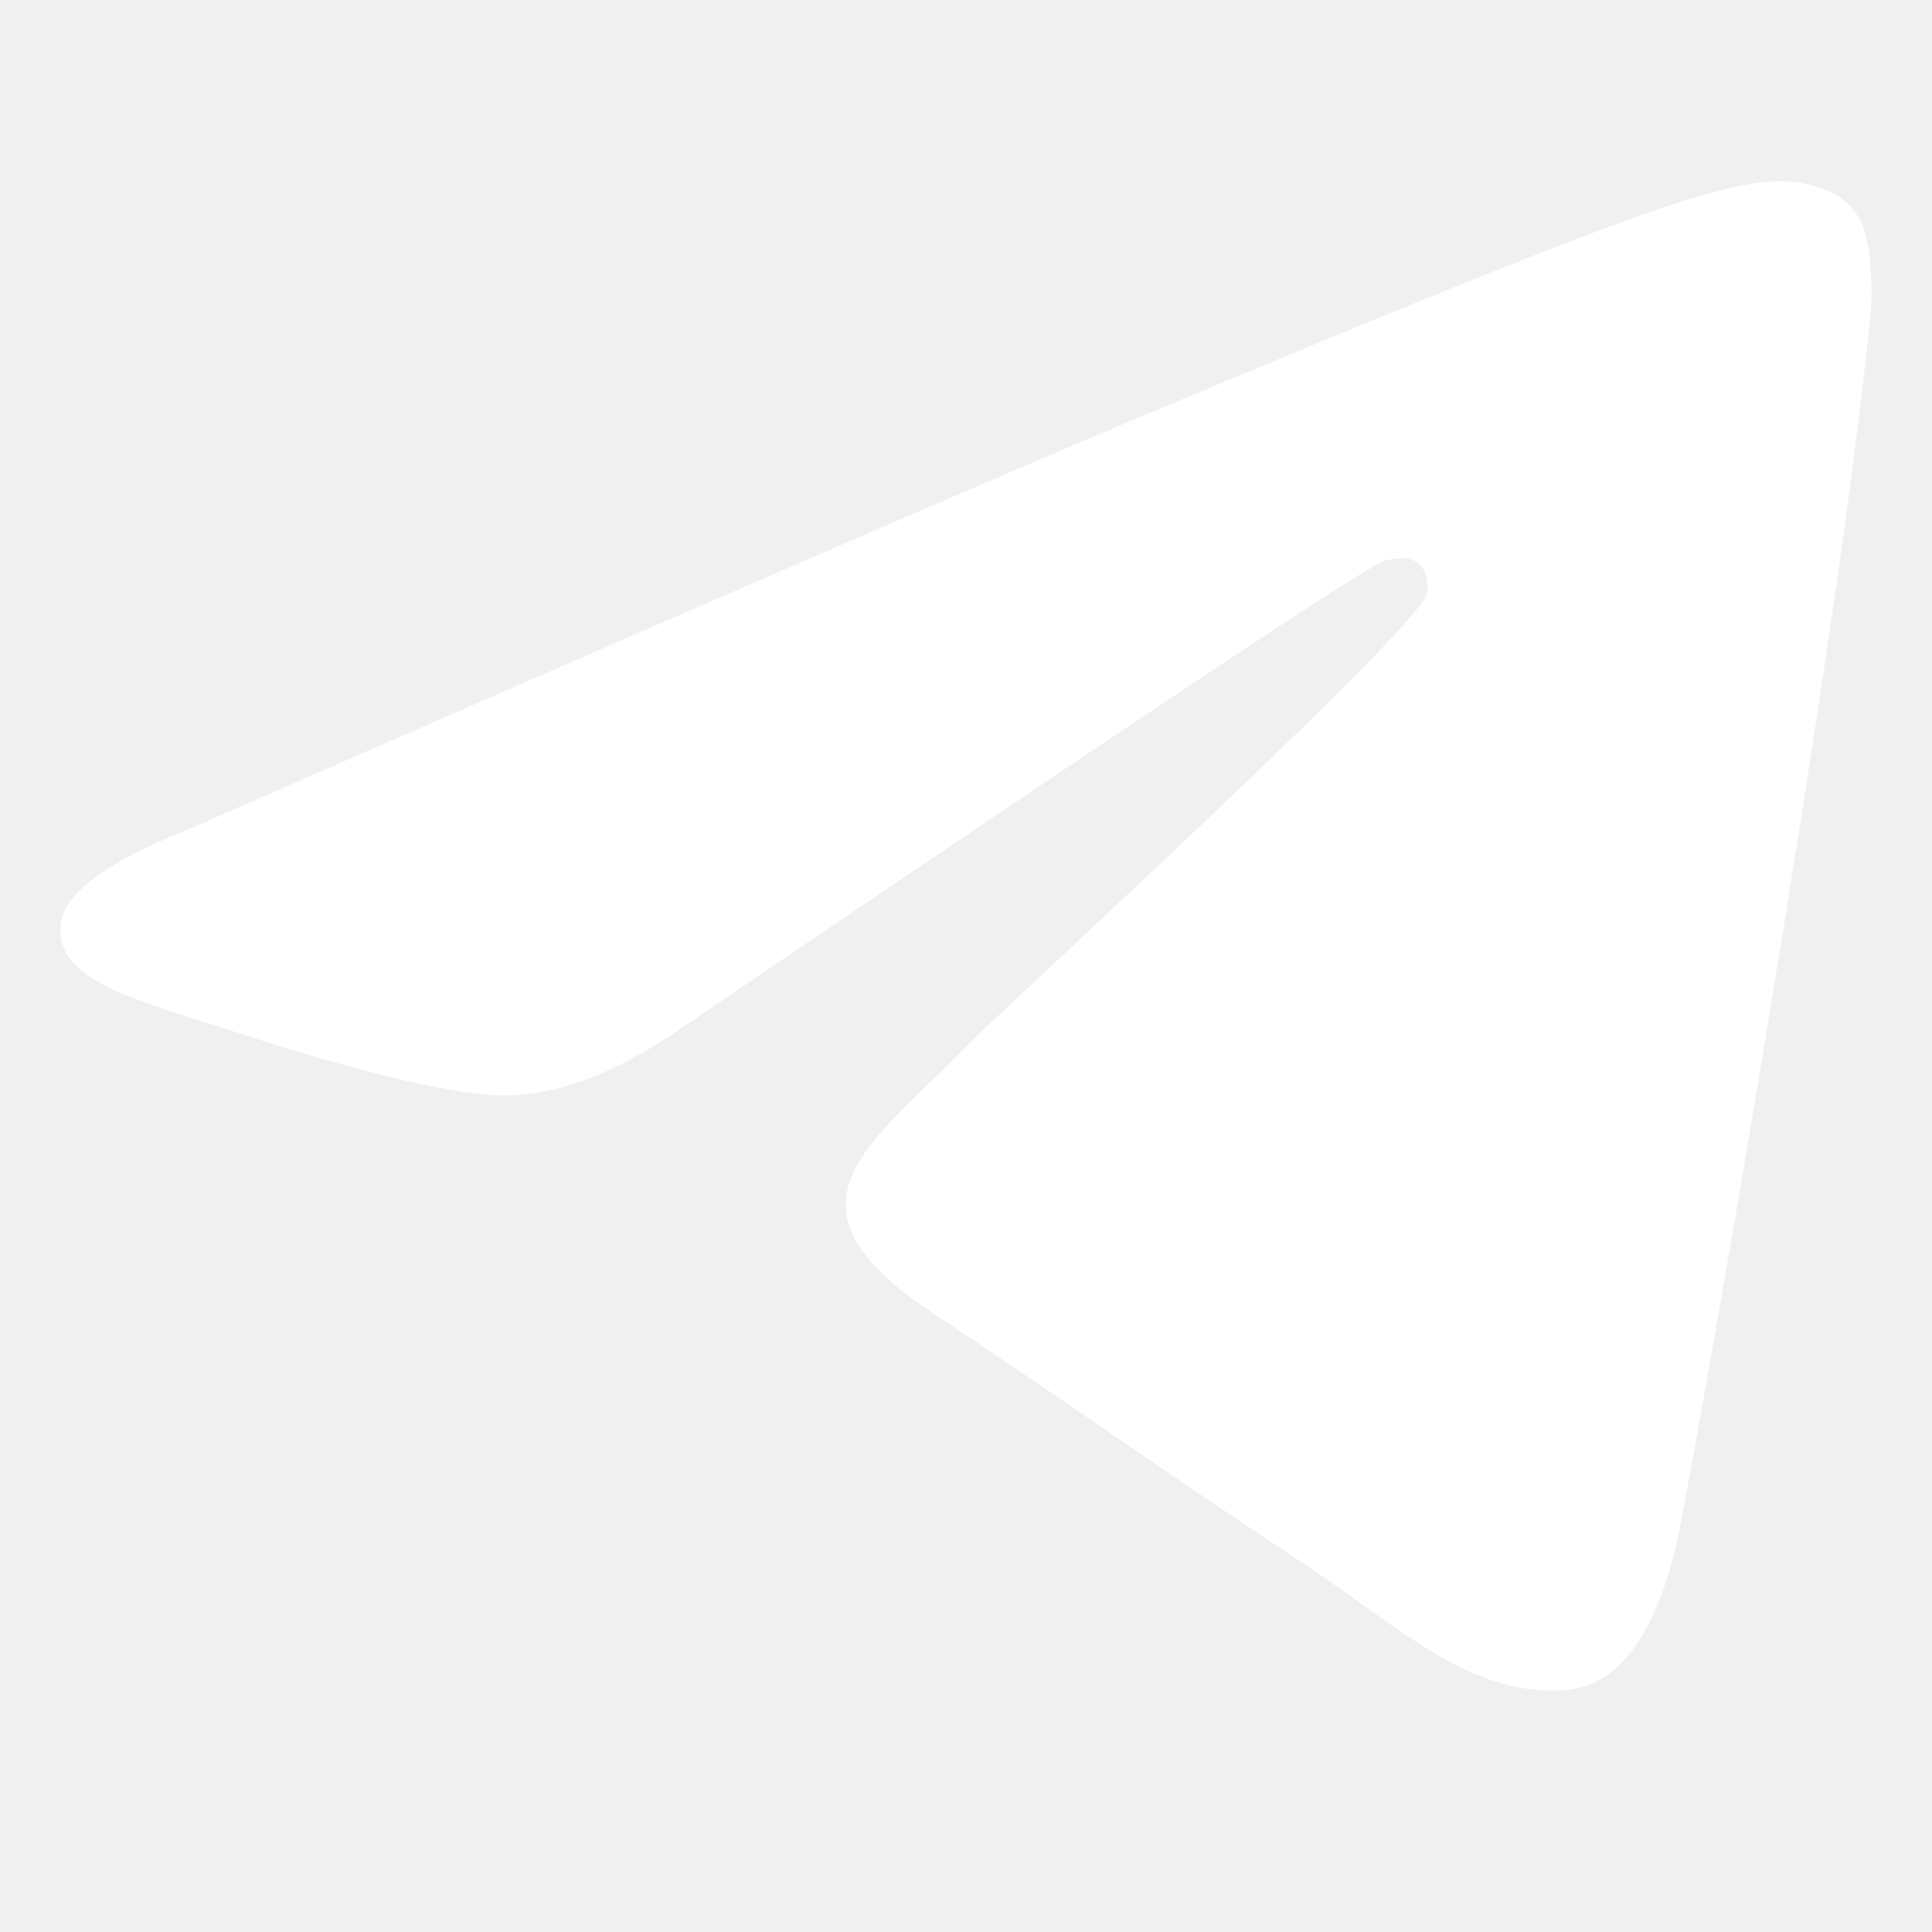
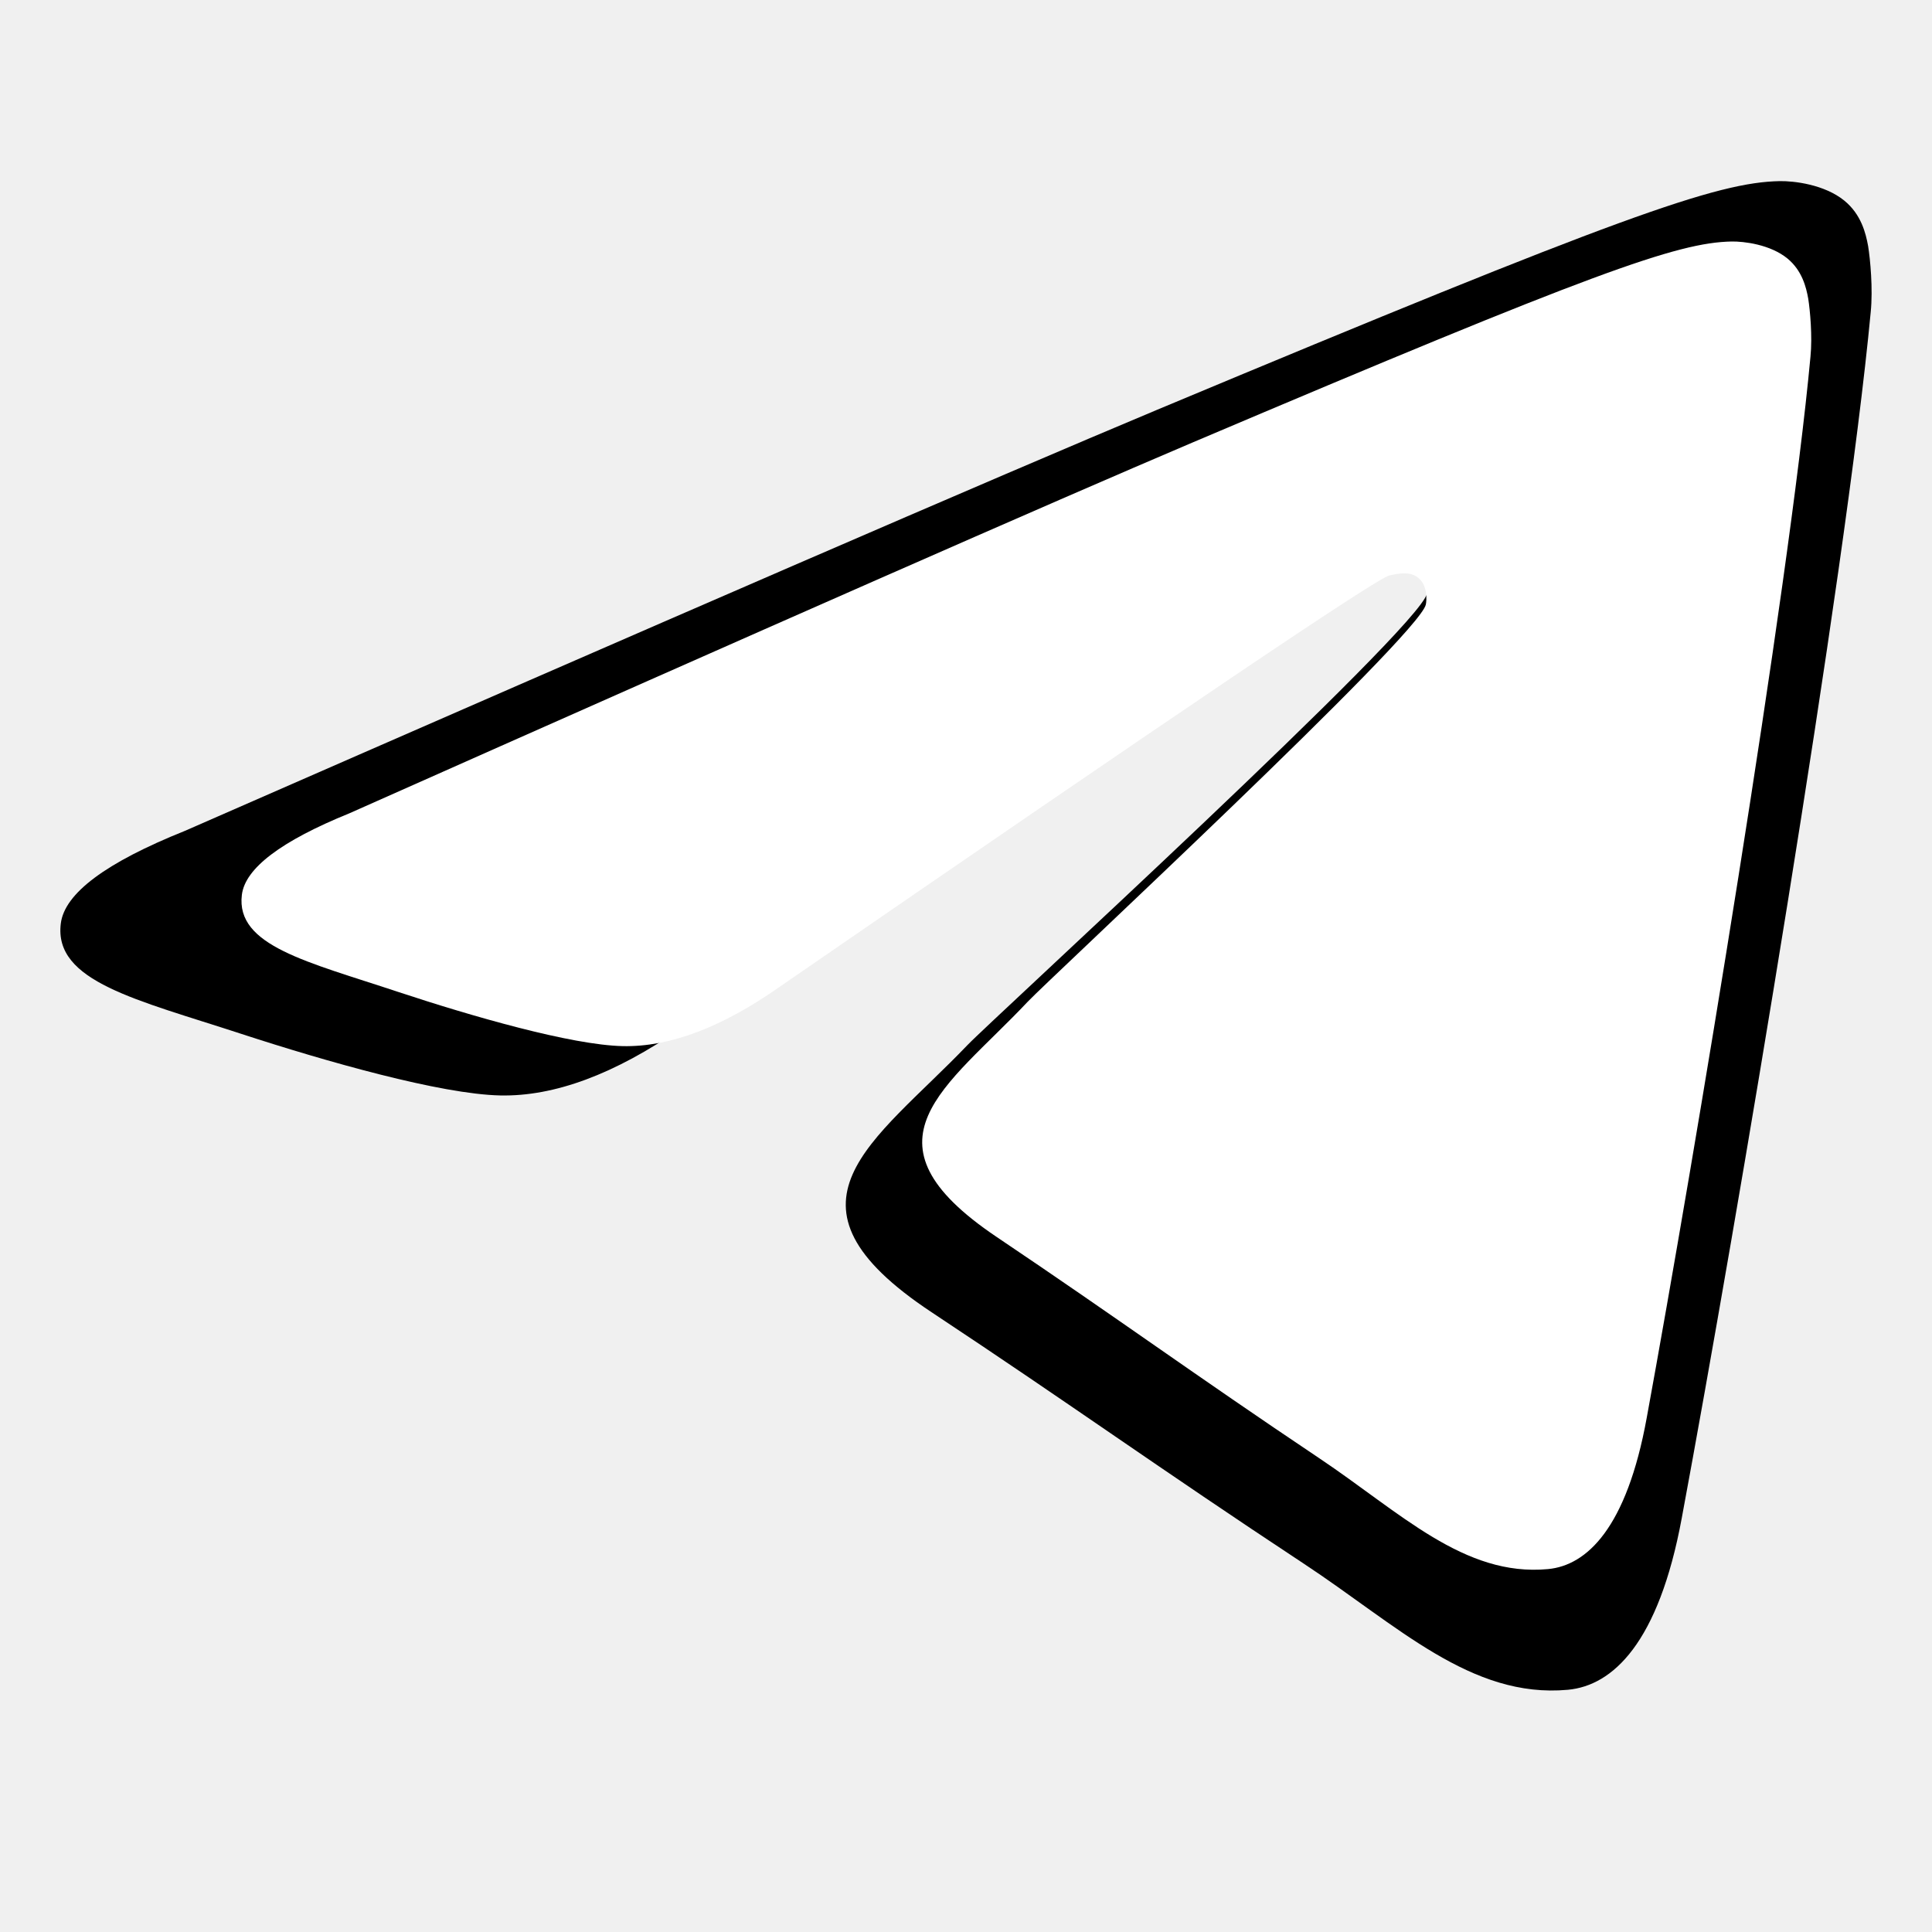
<svg xmlns="http://www.w3.org/2000/svg" width="32" height="32" viewBox="0 0 32 32" fill="none">
-   <path d="M3.062 13.762C11.117 10.235 16.486 7.909 19.171 6.785C26.846 3.576 28.439 3.019 29.479 3C29.708 2.996 30.217 3.053 30.549 3.324C30.826 3.551 30.903 3.86 30.942 4.076C30.977 4.292 31.024 4.785 30.985 5.169C30.571 9.562 28.771 20.22 27.856 25.14C27.472 27.222 26.708 27.919 25.97 27.988C24.364 28.136 23.147 26.922 21.593 25.898C19.163 24.295 17.79 23.297 15.429 21.734C12.701 19.927 14.47 18.933 16.024 17.31C16.43 16.885 23.501 10.42 23.634 9.834C23.652 9.76 23.669 9.487 23.505 9.343C23.345 9.198 23.108 9.248 22.935 9.287C22.689 9.342 18.809 11.924 11.281 17.031C10.18 17.792 9.183 18.163 8.285 18.144C7.301 18.123 5.402 17.583 3.99 17.122C2.263 16.557 0.887 16.258 1.007 15.297C1.068 14.797 1.754 14.286 3.062 13.762Z" fill="white" />
+   <path d="M3.062 13.762C11.117 10.235 16.486 7.909 19.171 6.785C26.846 3.576 28.439 3.019 29.479 3C29.708 2.996 30.217 3.053 30.549 3.324C30.826 3.551 30.903 3.86 30.942 4.076C30.977 4.292 31.024 4.785 30.985 5.169C30.571 9.562 28.771 20.22 27.856 25.14C27.472 27.222 26.708 27.919 25.97 27.988C24.364 28.136 23.147 26.922 21.593 25.898C19.163 24.295 17.79 23.297 15.429 21.734C12.701 19.927 14.47 18.933 16.024 17.31C16.43 16.885 23.501 10.42 23.634 9.834C23.652 9.76 23.669 9.487 23.505 9.343C23.345 9.198 23.108 9.248 22.935 9.287C22.689 9.342 18.809 11.924 11.281 17.031C10.18 17.792 9.183 18.163 8.285 18.144C7.301 18.123 5.402 17.583 3.99 17.122C2.263 16.557 0.887 16.258 1.007 15.297C1.068 14.797 1.754 14.286 3.062 13.762Z" fill="black" />
+   <path d="M5.787 13.471C12.768 10.367 17.422 8.32 19.748 7.331C26.4 4.507 27.78 4.017 28.682 4C28.88 3.997 29.322 4.047 29.61 4.285C29.849 4.485 29.916 4.756 29.95 4.947C29.98 5.137 30.021 5.571 29.987 5.909C29.628 9.774 28.068 19.154 27.275 23.483C26.942 25.315 26.28 25.929 25.64 25.989C24.249 26.12 23.194 25.051 21.847 24.15C19.741 22.739 18.551 21.862 16.505 20.486C14.141 18.895 15.675 18.021 17.021 16.593C17.373 16.219 23.501 10.53 23.616 10.014C23.631 9.949 23.646 9.708 23.504 9.582C23.366 9.454 23.16 9.498 23.011 9.532C22.797 9.581 19.434 11.853 12.91 16.347C11.956 17.017 11.092 17.344 10.314 17.327C9.461 17.308 7.815 16.833 6.591 16.428C5.095 15.93 3.902 15.667 4.006 14.822C4.059 14.382 4.654 13.931 5.787 13.471Z" fill="white" />
</svg>
